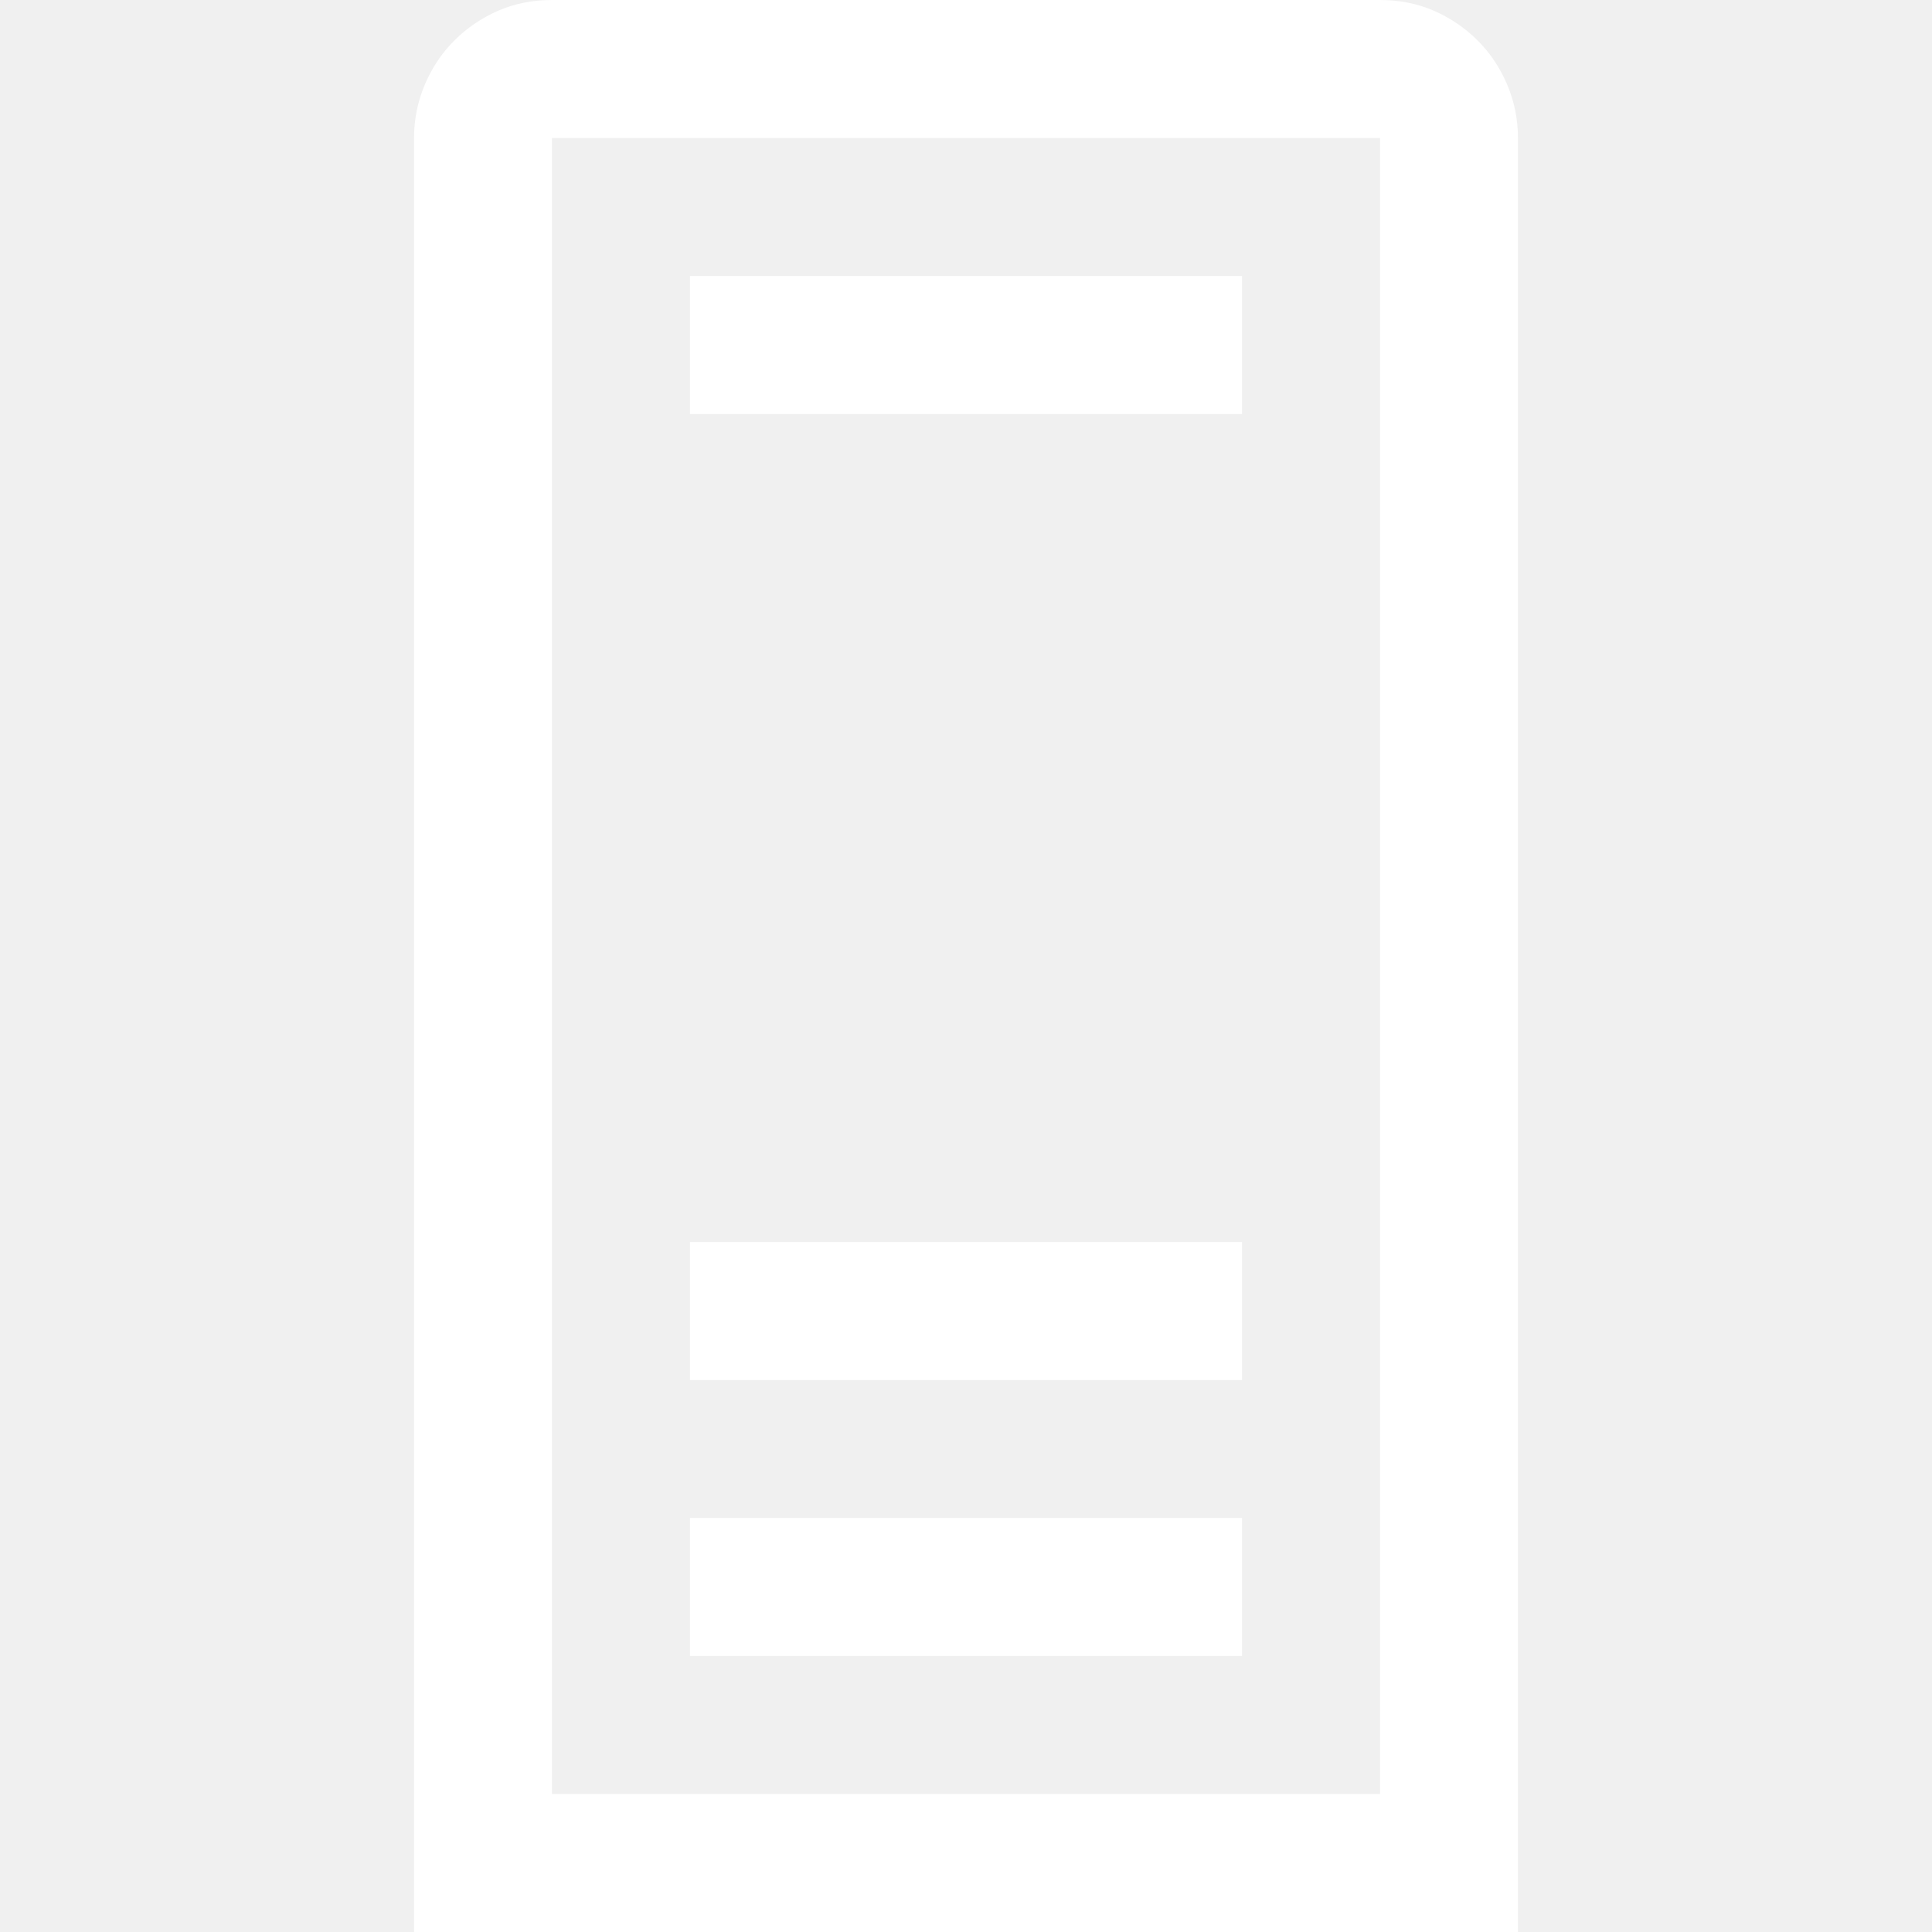
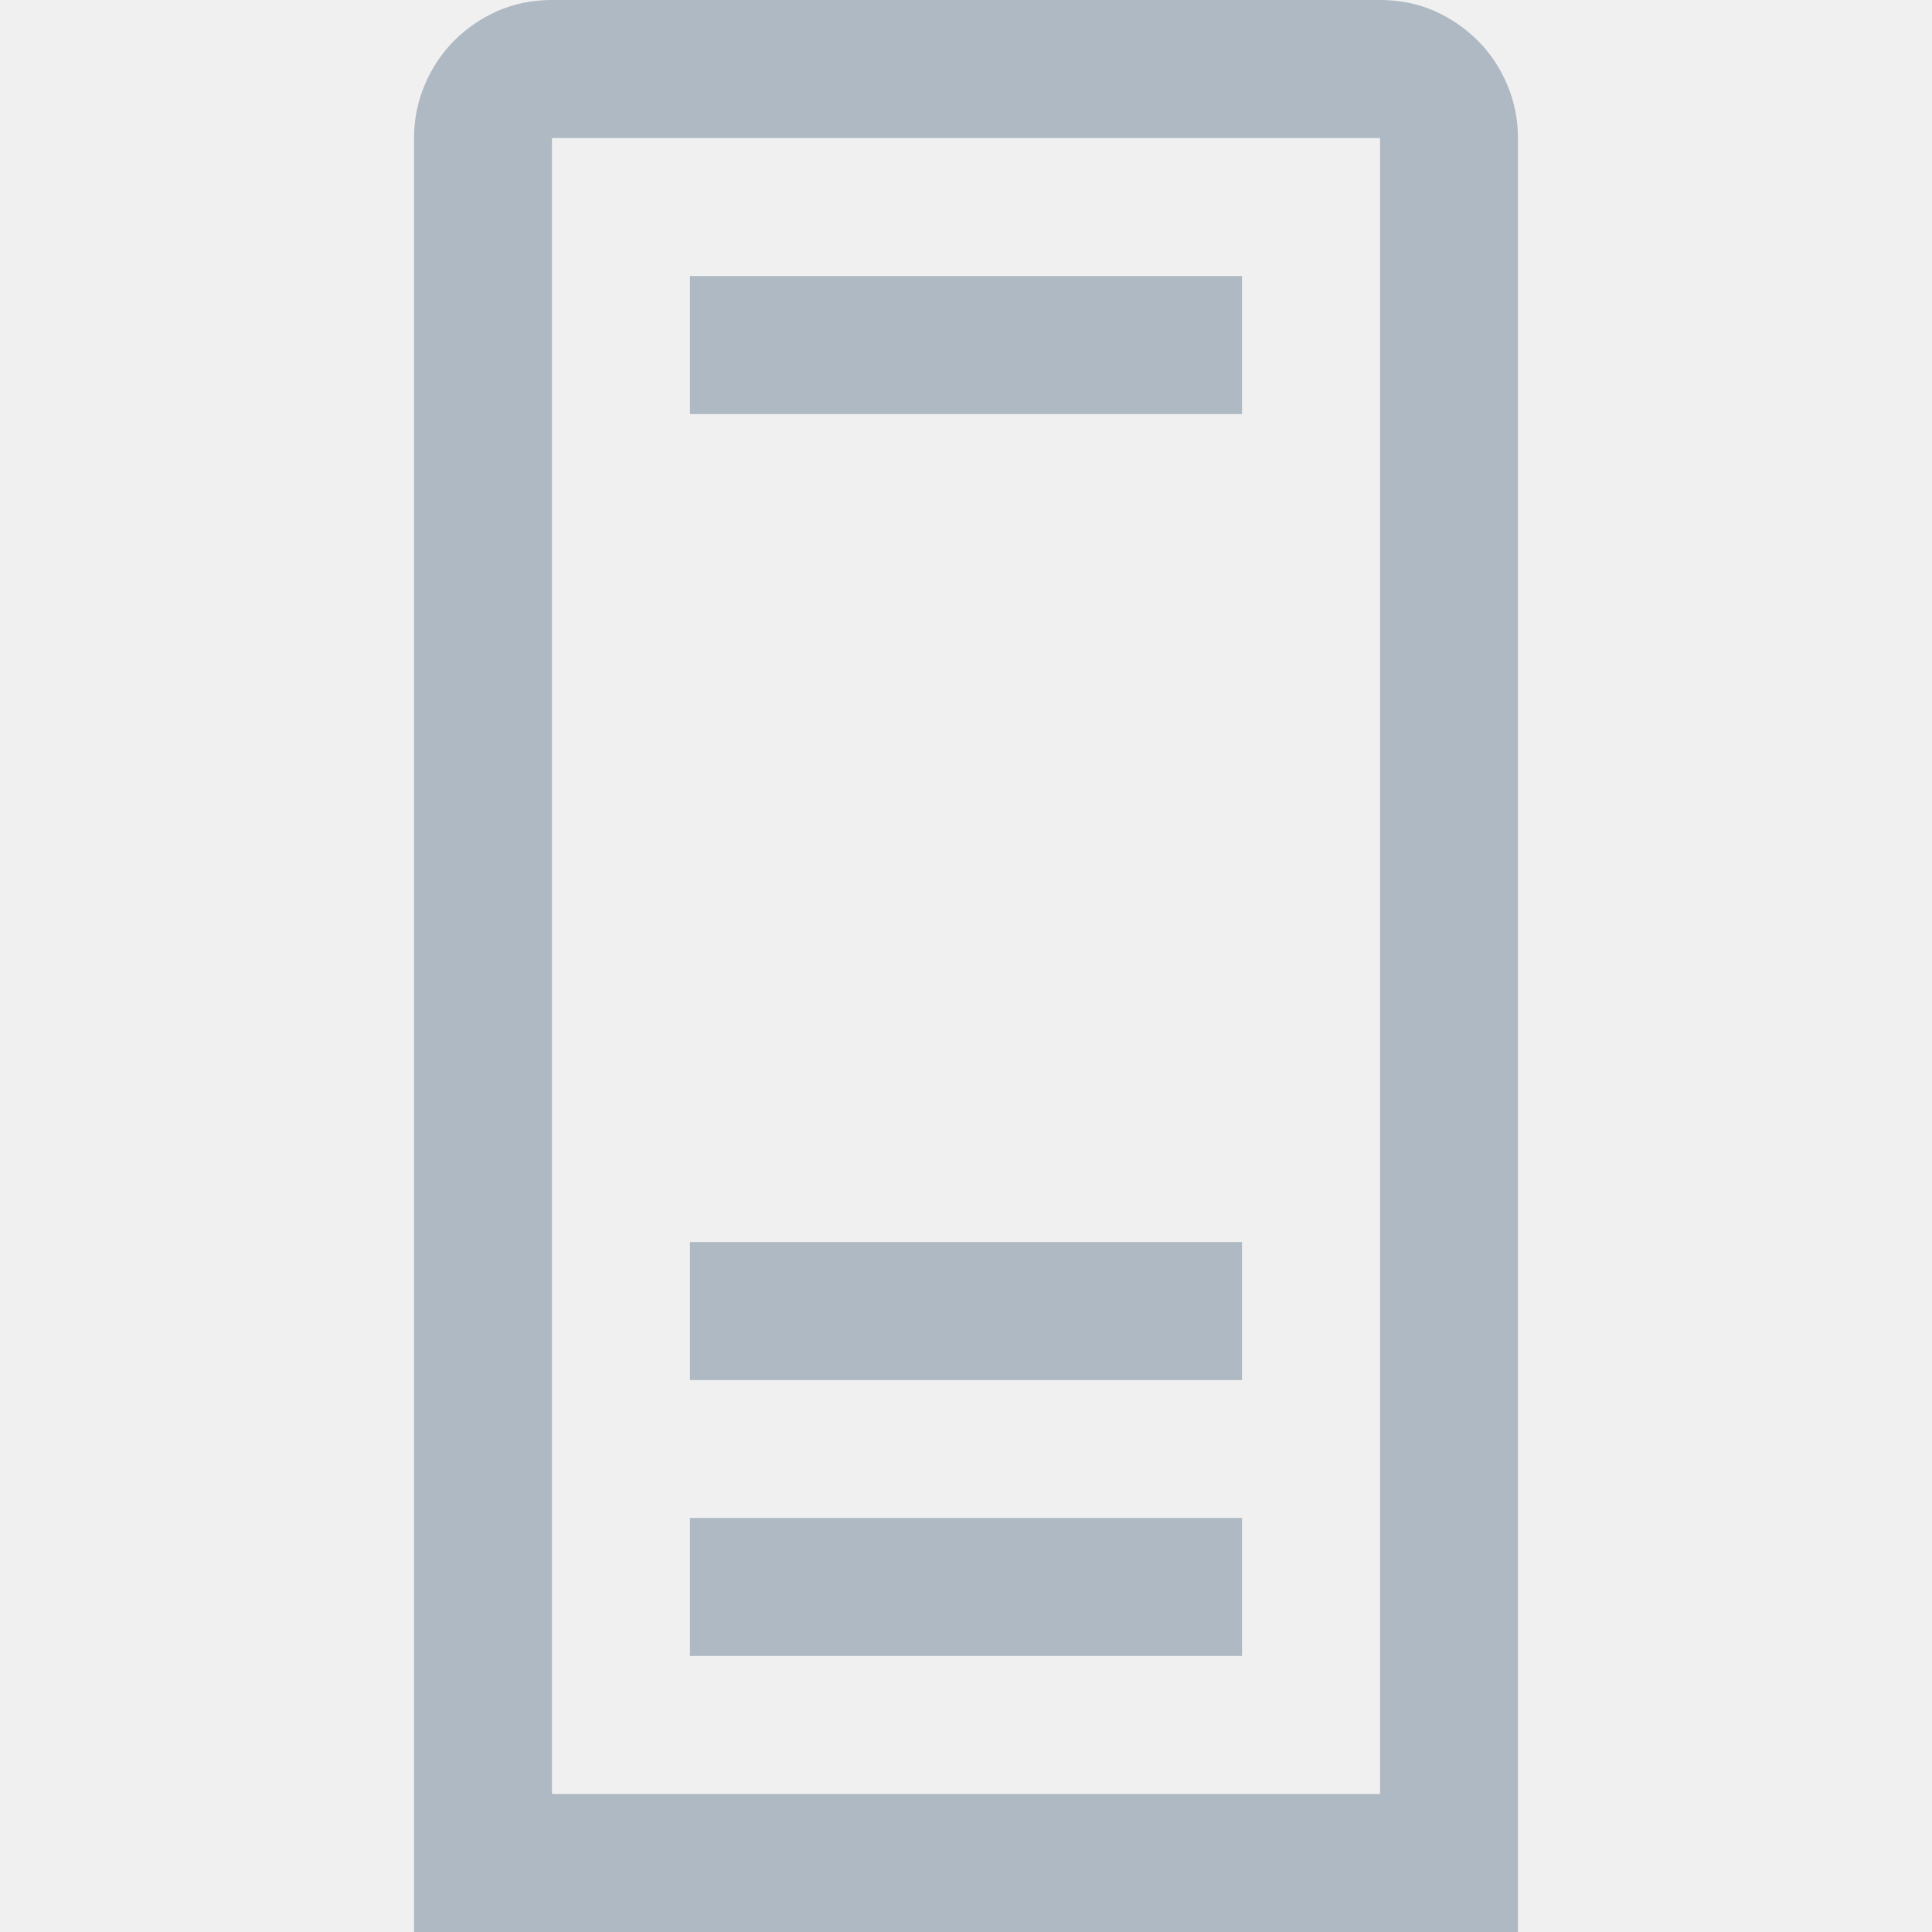
<svg xmlns="http://www.w3.org/2000/svg" version="1.1" x="0" y="0" width="16" height="16" viewBox="0, 0, 16, 16">
  <g id="Layer_1">
-     <path d="M11.429,0 Q11.67,0 11.875,0.089 Q12.08,0.179 12.237,0.335 Q12.393,0.491 12.482,0.701 Q12.571,0.911 12.571,1.143 L12.571,16 L3.429,16 L3.429,1.143 Q3.429,0.911 3.518,0.701 Q3.607,0.491 3.763,0.335 Q3.92,0.179 4.125,0.089 Q4.33,0 4.571,0 z M11.429,1.143 L4.571,1.143 L4.571,14.857 L11.429,14.857 z M10.286,3.429 L5.714,3.429 L5.714,2.286 L10.286,2.286 z M10.286,11.429 L5.714,11.429 L5.714,10.286 L10.286,10.286 z M10.286,13.714 L5.714,13.714 L5.714,12.571 L10.286,12.571 z" fill="#FFFFFF" />
+     <path d="M11.429,0 Q11.67,0 11.875,0.089 Q12.08,0.179 12.237,0.335 Q12.393,0.491 12.482,0.701 Q12.571,0.911 12.571,1.143 L12.571,16 L3.429,16 L3.429,1.143 Q3.429,0.911 3.518,0.701 Q3.607,0.491 3.763,0.335 Q3.92,0.179 4.125,0.089 Q4.33,0 4.571,0 z M11.429,1.143 L4.571,1.143 L4.571,14.857 L11.429,14.857 z M10.286,3.429 L5.714,3.429 L5.714,2.286 L10.286,2.286 z M10.286,11.429 L5.714,11.429 L5.714,10.286 L10.286,10.286 z M10.286,13.714 L5.714,13.714 L5.714,12.571 L10.286,12.571 z" fill="#afb9c3" />
  </g>
</svg>
